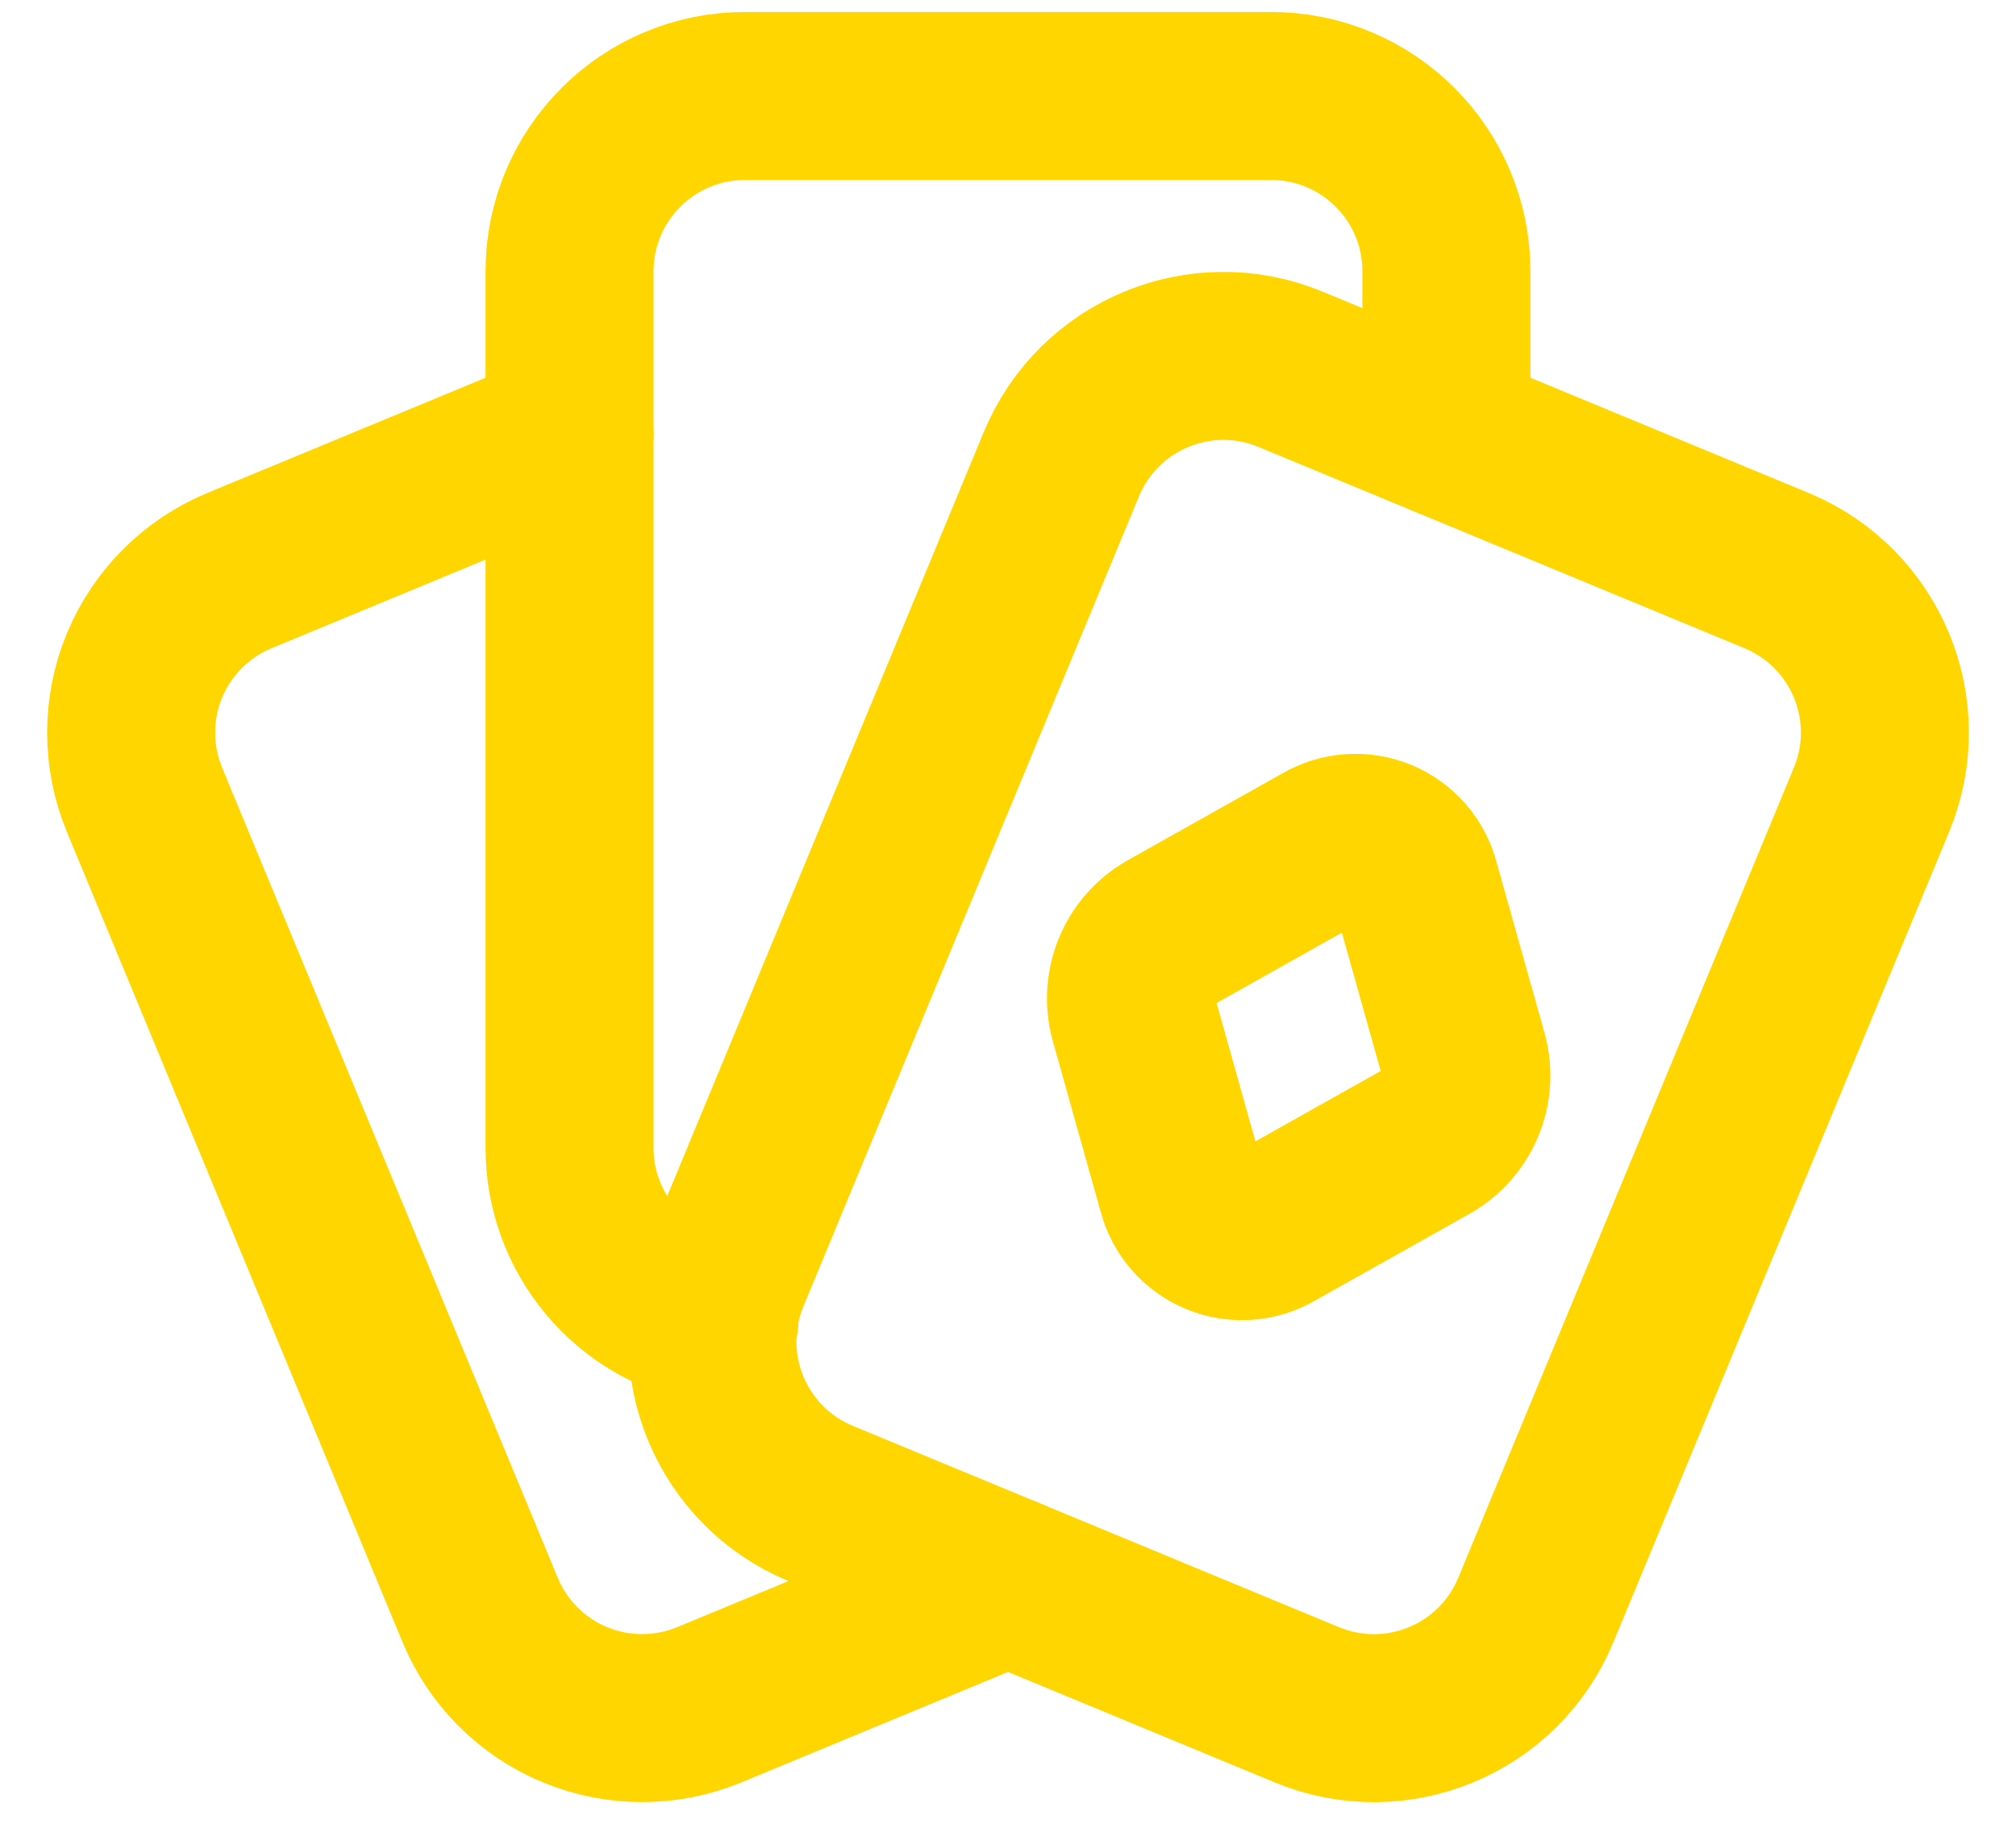
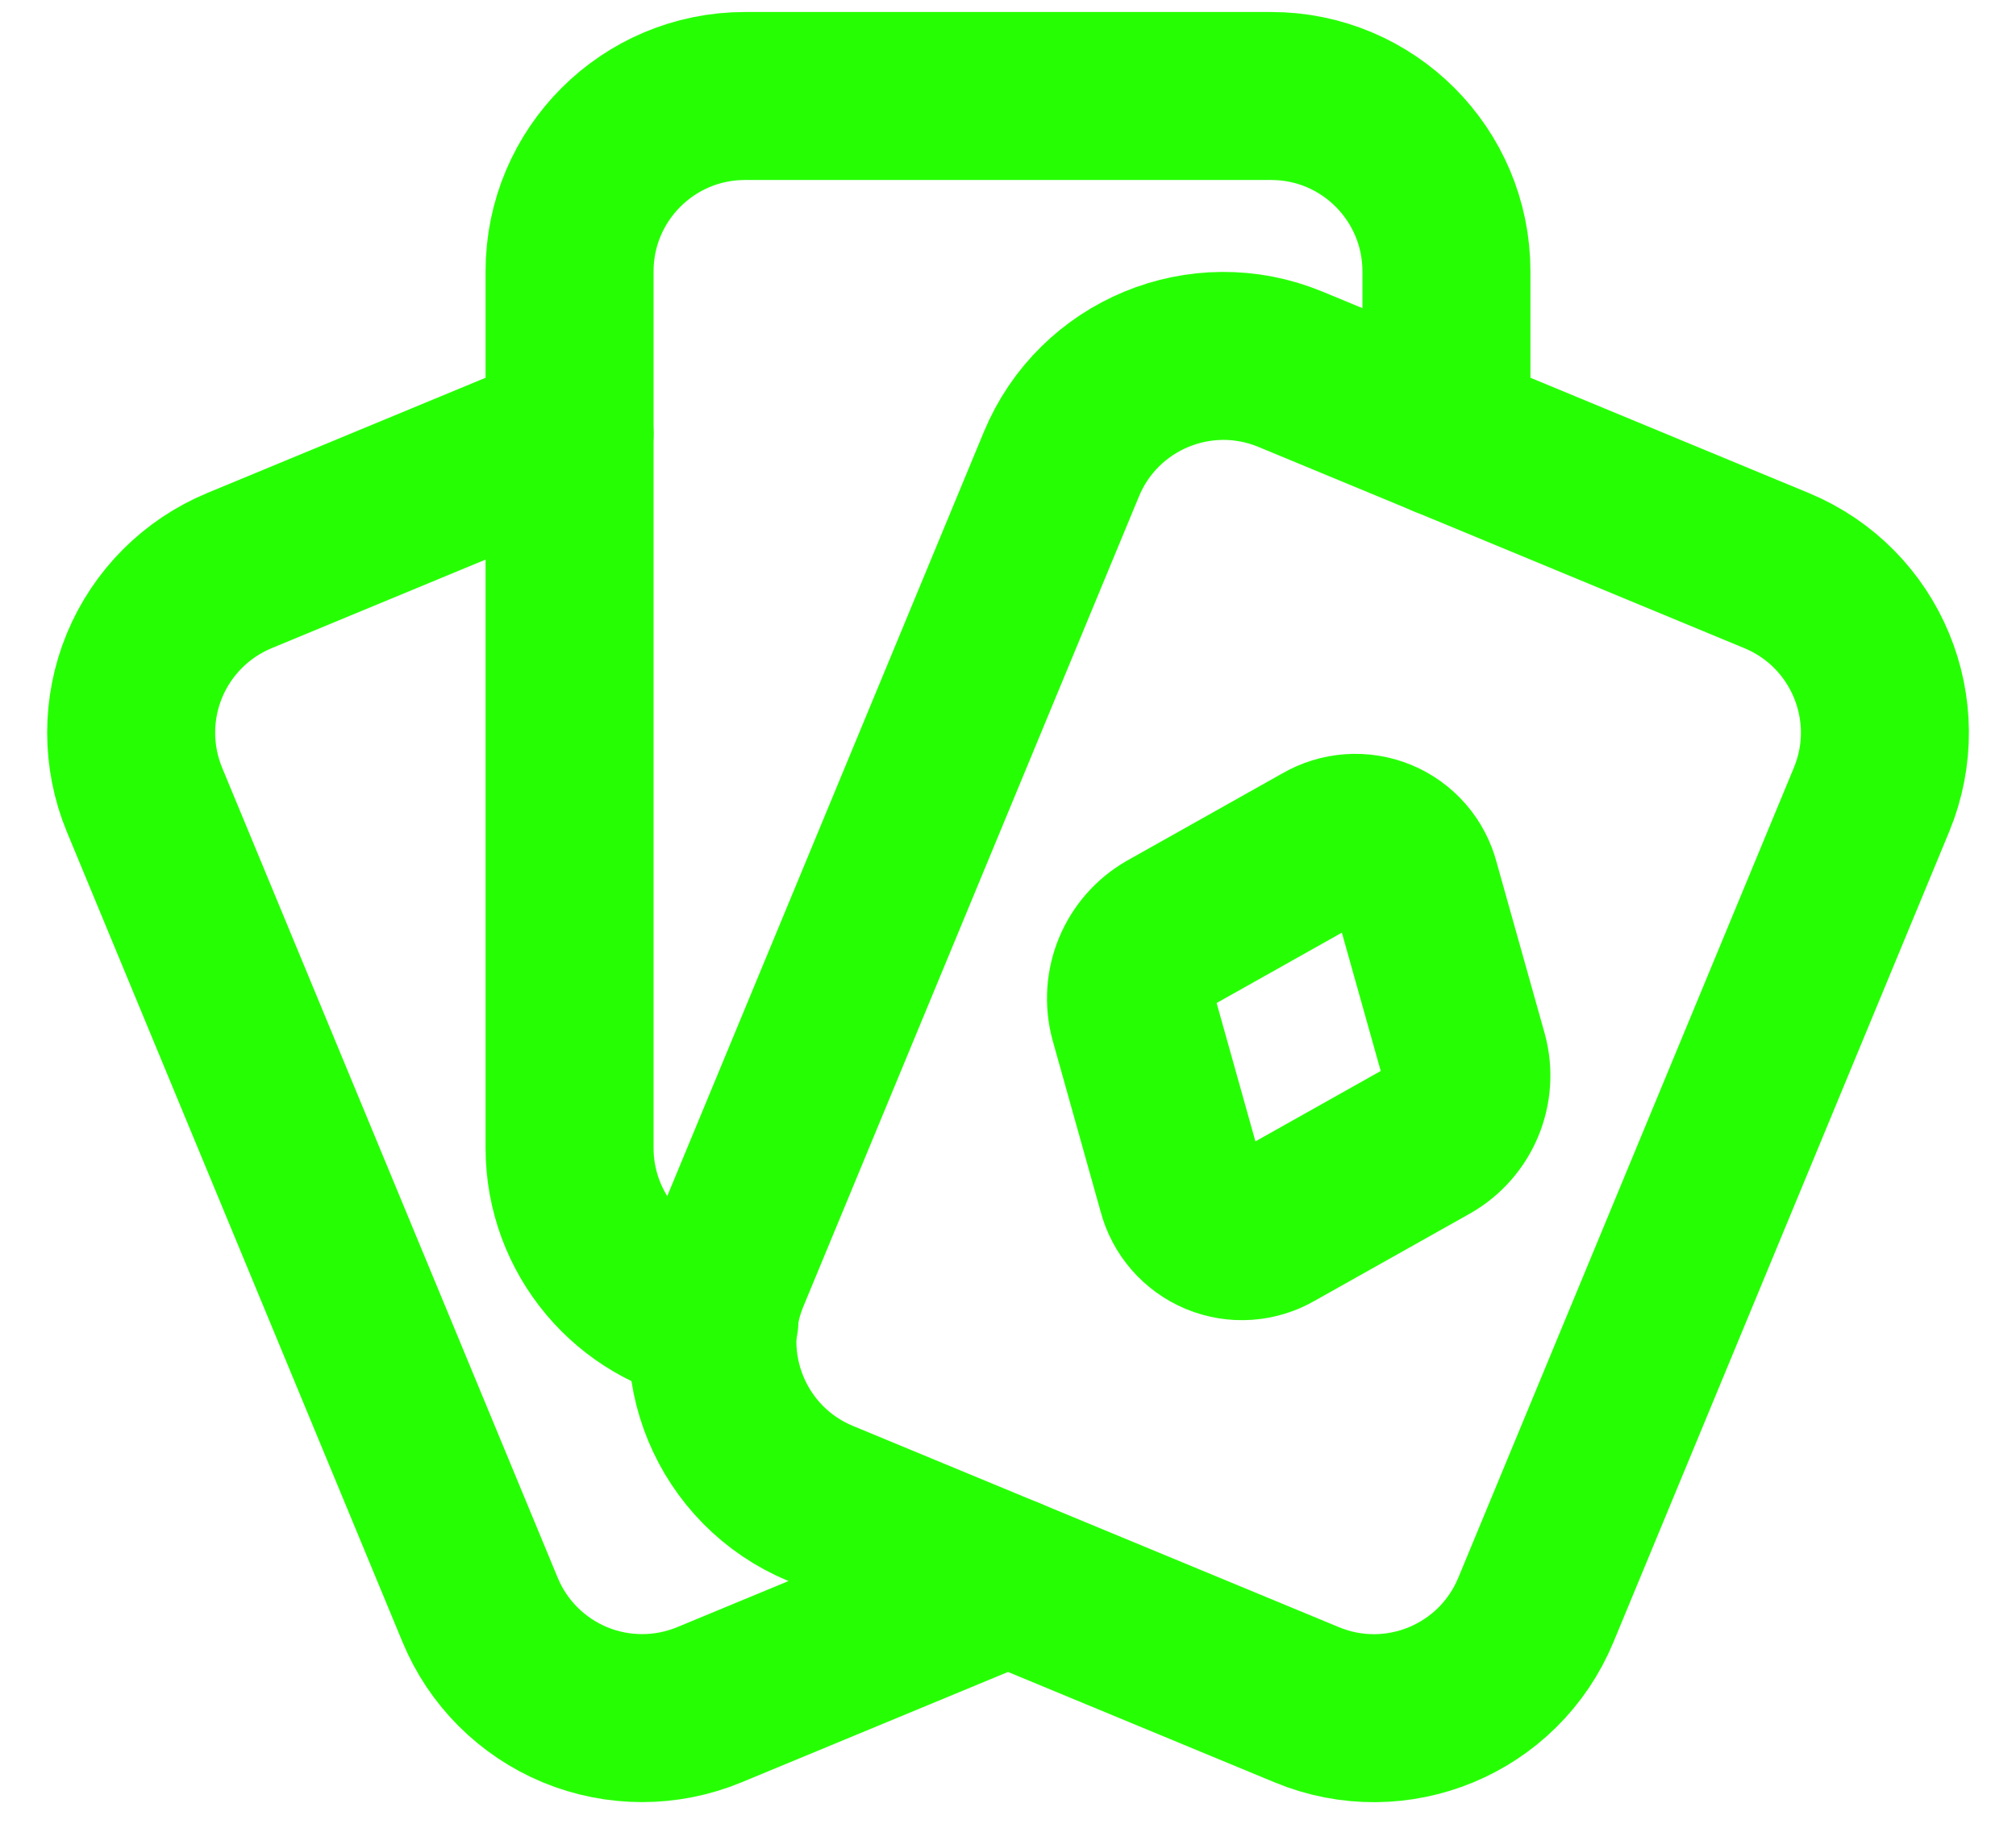
<svg xmlns="http://www.w3.org/2000/svg" width="21" height="19" viewBox="0 0 21 19" fill="none">
-   <path fill-rule="evenodd" clip-rule="evenodd" d="M11.056 4.836C11.442 3.904 12.511 3.461 13.443 3.847L18.506 5.944C19.439 6.331 19.881 7.399 19.495 8.331L15.999 16.77C15.613 17.703 14.545 18.145 13.613 17.759L8.549 15.662C7.617 15.276 7.174 14.207 7.56 13.275L11.056 4.836Z" stroke="#FFD600" stroke-width="1.75" stroke-linecap="round" stroke-linejoin="round" />
-   <path fill-rule="evenodd" clip-rule="evenodd" d="M14.746 9.215L15.248 11.002C15.34 11.342 15.191 11.702 14.885 11.878L13.267 12.787C13.091 12.891 12.877 12.906 12.689 12.828C12.501 12.75 12.36 12.588 12.309 12.391L11.808 10.604C11.716 10.263 11.865 9.903 12.171 9.727L13.789 8.818C13.964 8.715 14.178 8.699 14.367 8.777C14.555 8.855 14.696 9.017 14.746 9.215Z" stroke="#FFD600" stroke-width="1.75" stroke-linecap="round" stroke-linejoin="round" />
-   <path d="M5.933 4.52L2.494 5.944C2.046 6.13 1.691 6.485 1.505 6.933C1.32 7.381 1.32 7.883 1.505 8.331L5.001 16.77C5.186 17.218 5.542 17.573 5.99 17.759C6.437 17.944 6.94 17.944 7.388 17.759L10.5 16.47" stroke="#FFD600" stroke-width="1.75" stroke-linecap="round" stroke-linejoin="round" />
-   <path d="M15.067 4.52V2.827C15.067 1.818 14.25 1 13.241 1H7.76C6.751 1 5.933 1.818 5.933 2.827V11.961C5.934 12.846 6.57 13.603 7.442 13.756" stroke="#FFD600" stroke-width="1.75" stroke-linecap="round" stroke-linejoin="round" />
+   <path fill-rule="evenodd" clip-rule="evenodd" d="M11.056 4.836C11.442 3.904 12.511 3.461 13.443 3.847L18.506 5.944C19.439 6.331 19.881 7.399 19.495 8.331L15.999 16.77C15.613 17.703 14.545 18.145 13.613 17.759L8.549 15.662C7.617 15.276 7.174 14.207 7.56 13.275L11.056 4.836Z" stroke="#26FF03" stroke-width="1.75" stroke-linecap="round" stroke-linejoin="round" />
+   <path fill-rule="evenodd" clip-rule="evenodd" d="M14.746 9.215L15.248 11.002C15.34 11.342 15.191 11.702 14.885 11.878L13.267 12.787C13.091 12.891 12.877 12.906 12.689 12.828C12.501 12.75 12.36 12.588 12.309 12.391L11.808 10.604C11.716 10.263 11.865 9.903 12.171 9.727L13.789 8.818C13.964 8.715 14.178 8.699 14.367 8.777C14.555 8.855 14.696 9.017 14.746 9.215Z" stroke="#26FF03" stroke-width="1.75" stroke-linecap="round" stroke-linejoin="round" />
+   <path d="M5.933 4.52L2.494 5.944C2.046 6.13 1.691 6.485 1.505 6.933C1.32 7.381 1.32 7.883 1.505 8.331L5.001 16.77C5.186 17.218 5.542 17.573 5.99 17.759C6.437 17.944 6.94 17.944 7.388 17.759L10.5 16.47" stroke="#26FF03" stroke-width="1.75" stroke-linecap="round" stroke-linejoin="round" />
+   <path d="M15.067 4.52V2.827C15.067 1.818 14.25 1 13.241 1H7.76C6.751 1 5.933 1.818 5.933 2.827V11.961C5.934 12.846 6.57 13.603 7.442 13.756" stroke="#26FF03" stroke-width="1.75" stroke-linecap="round" stroke-linejoin="round" />
</svg>
